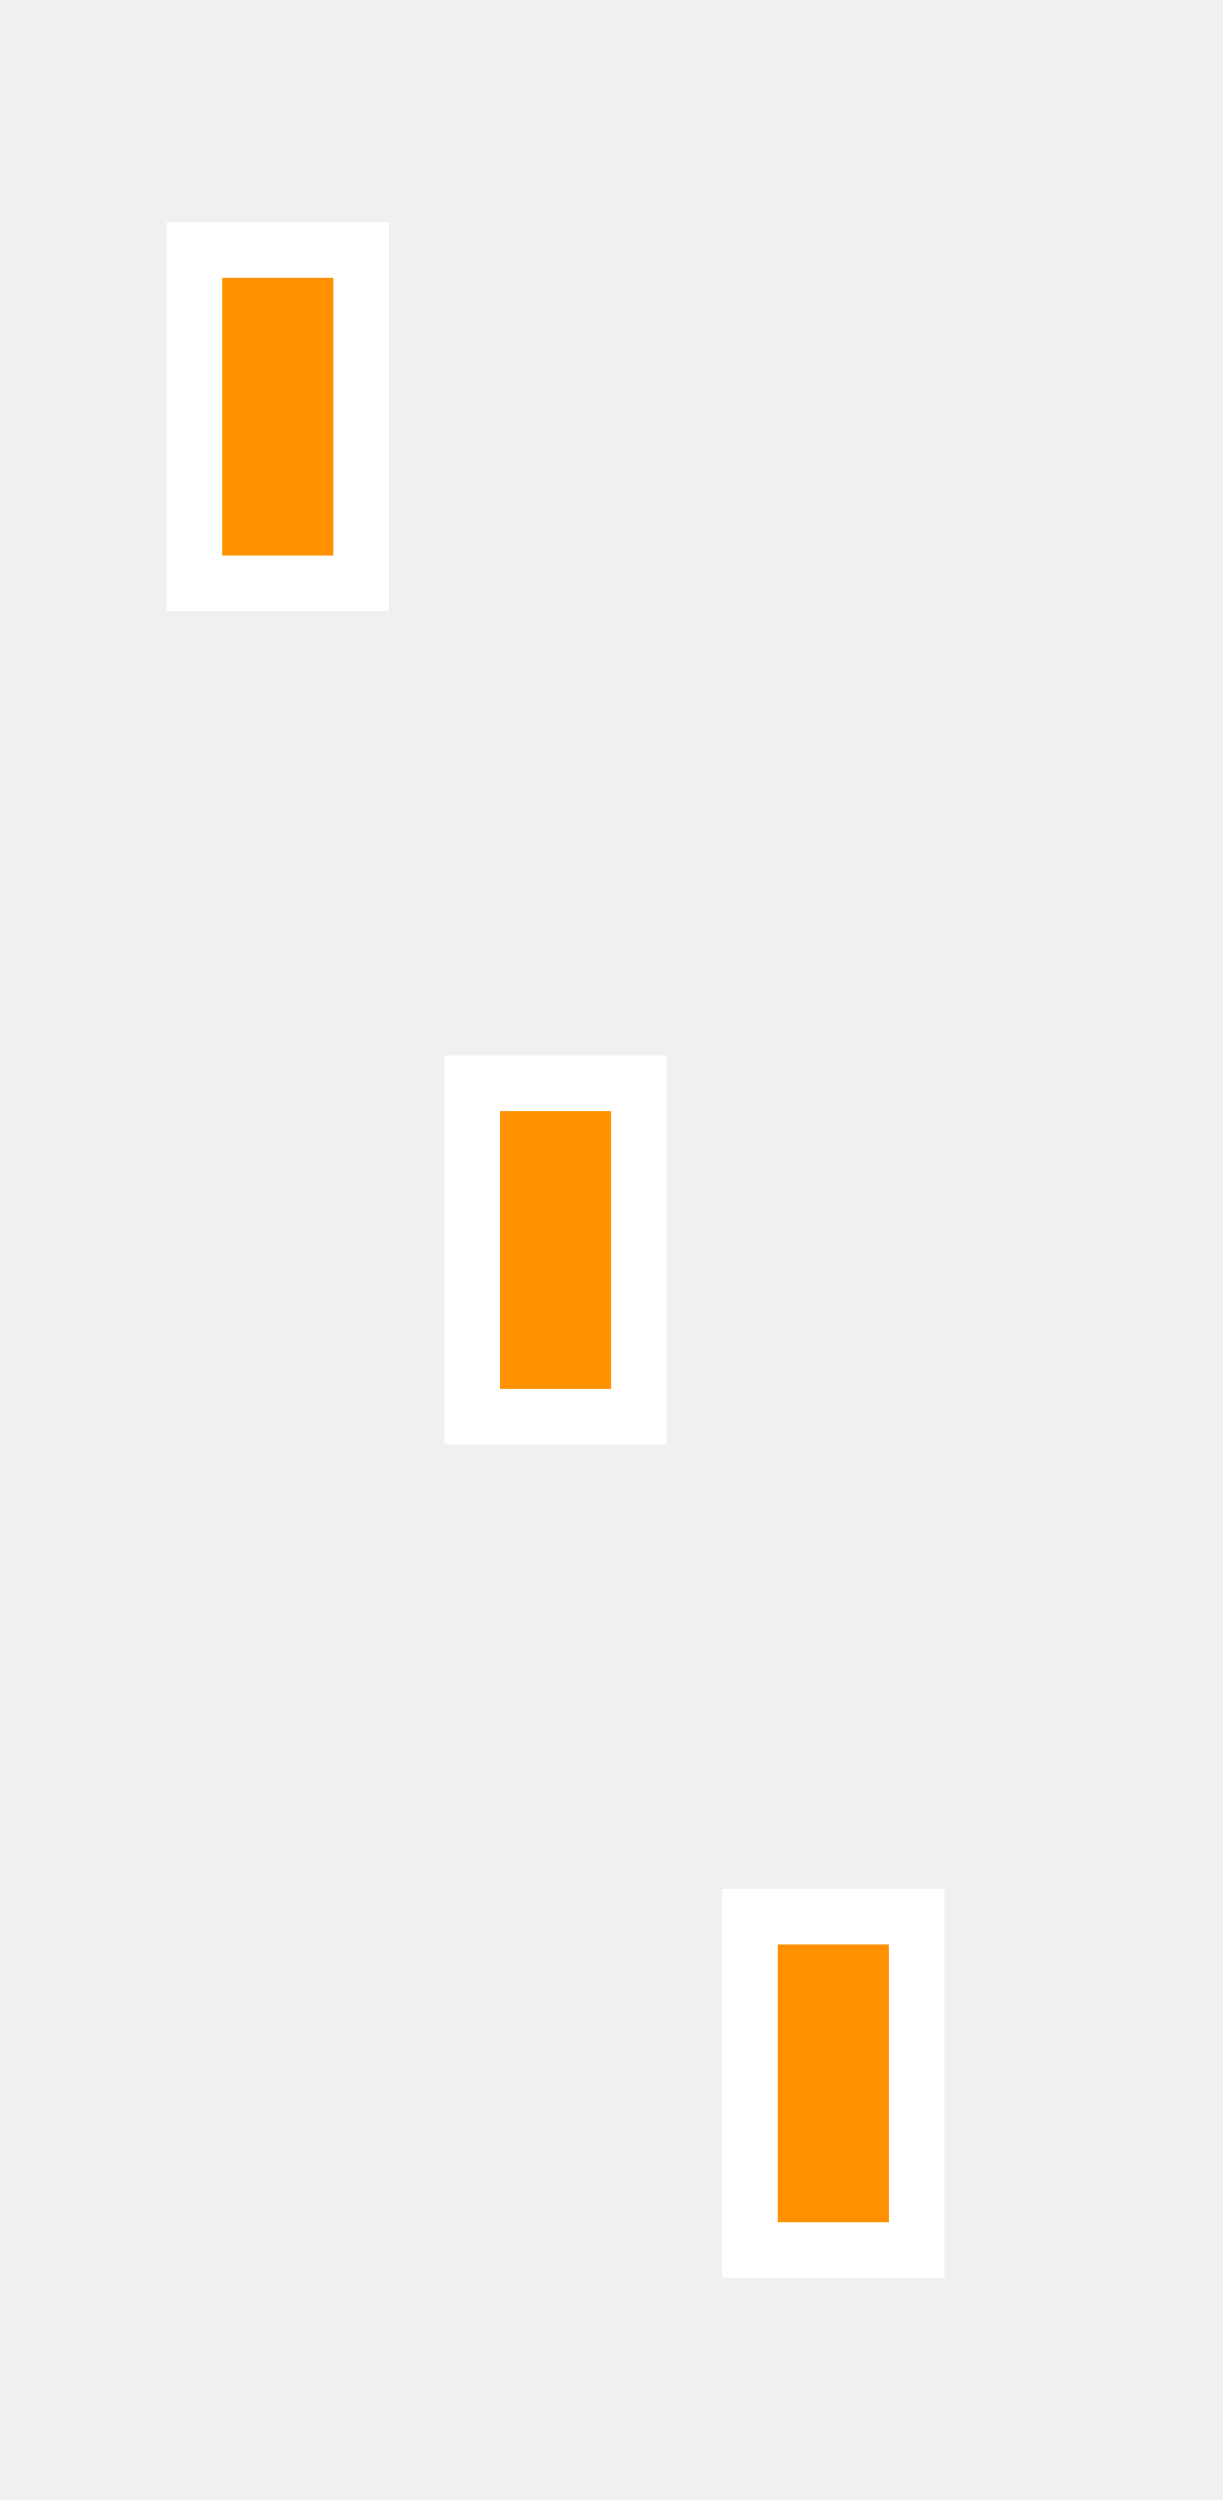
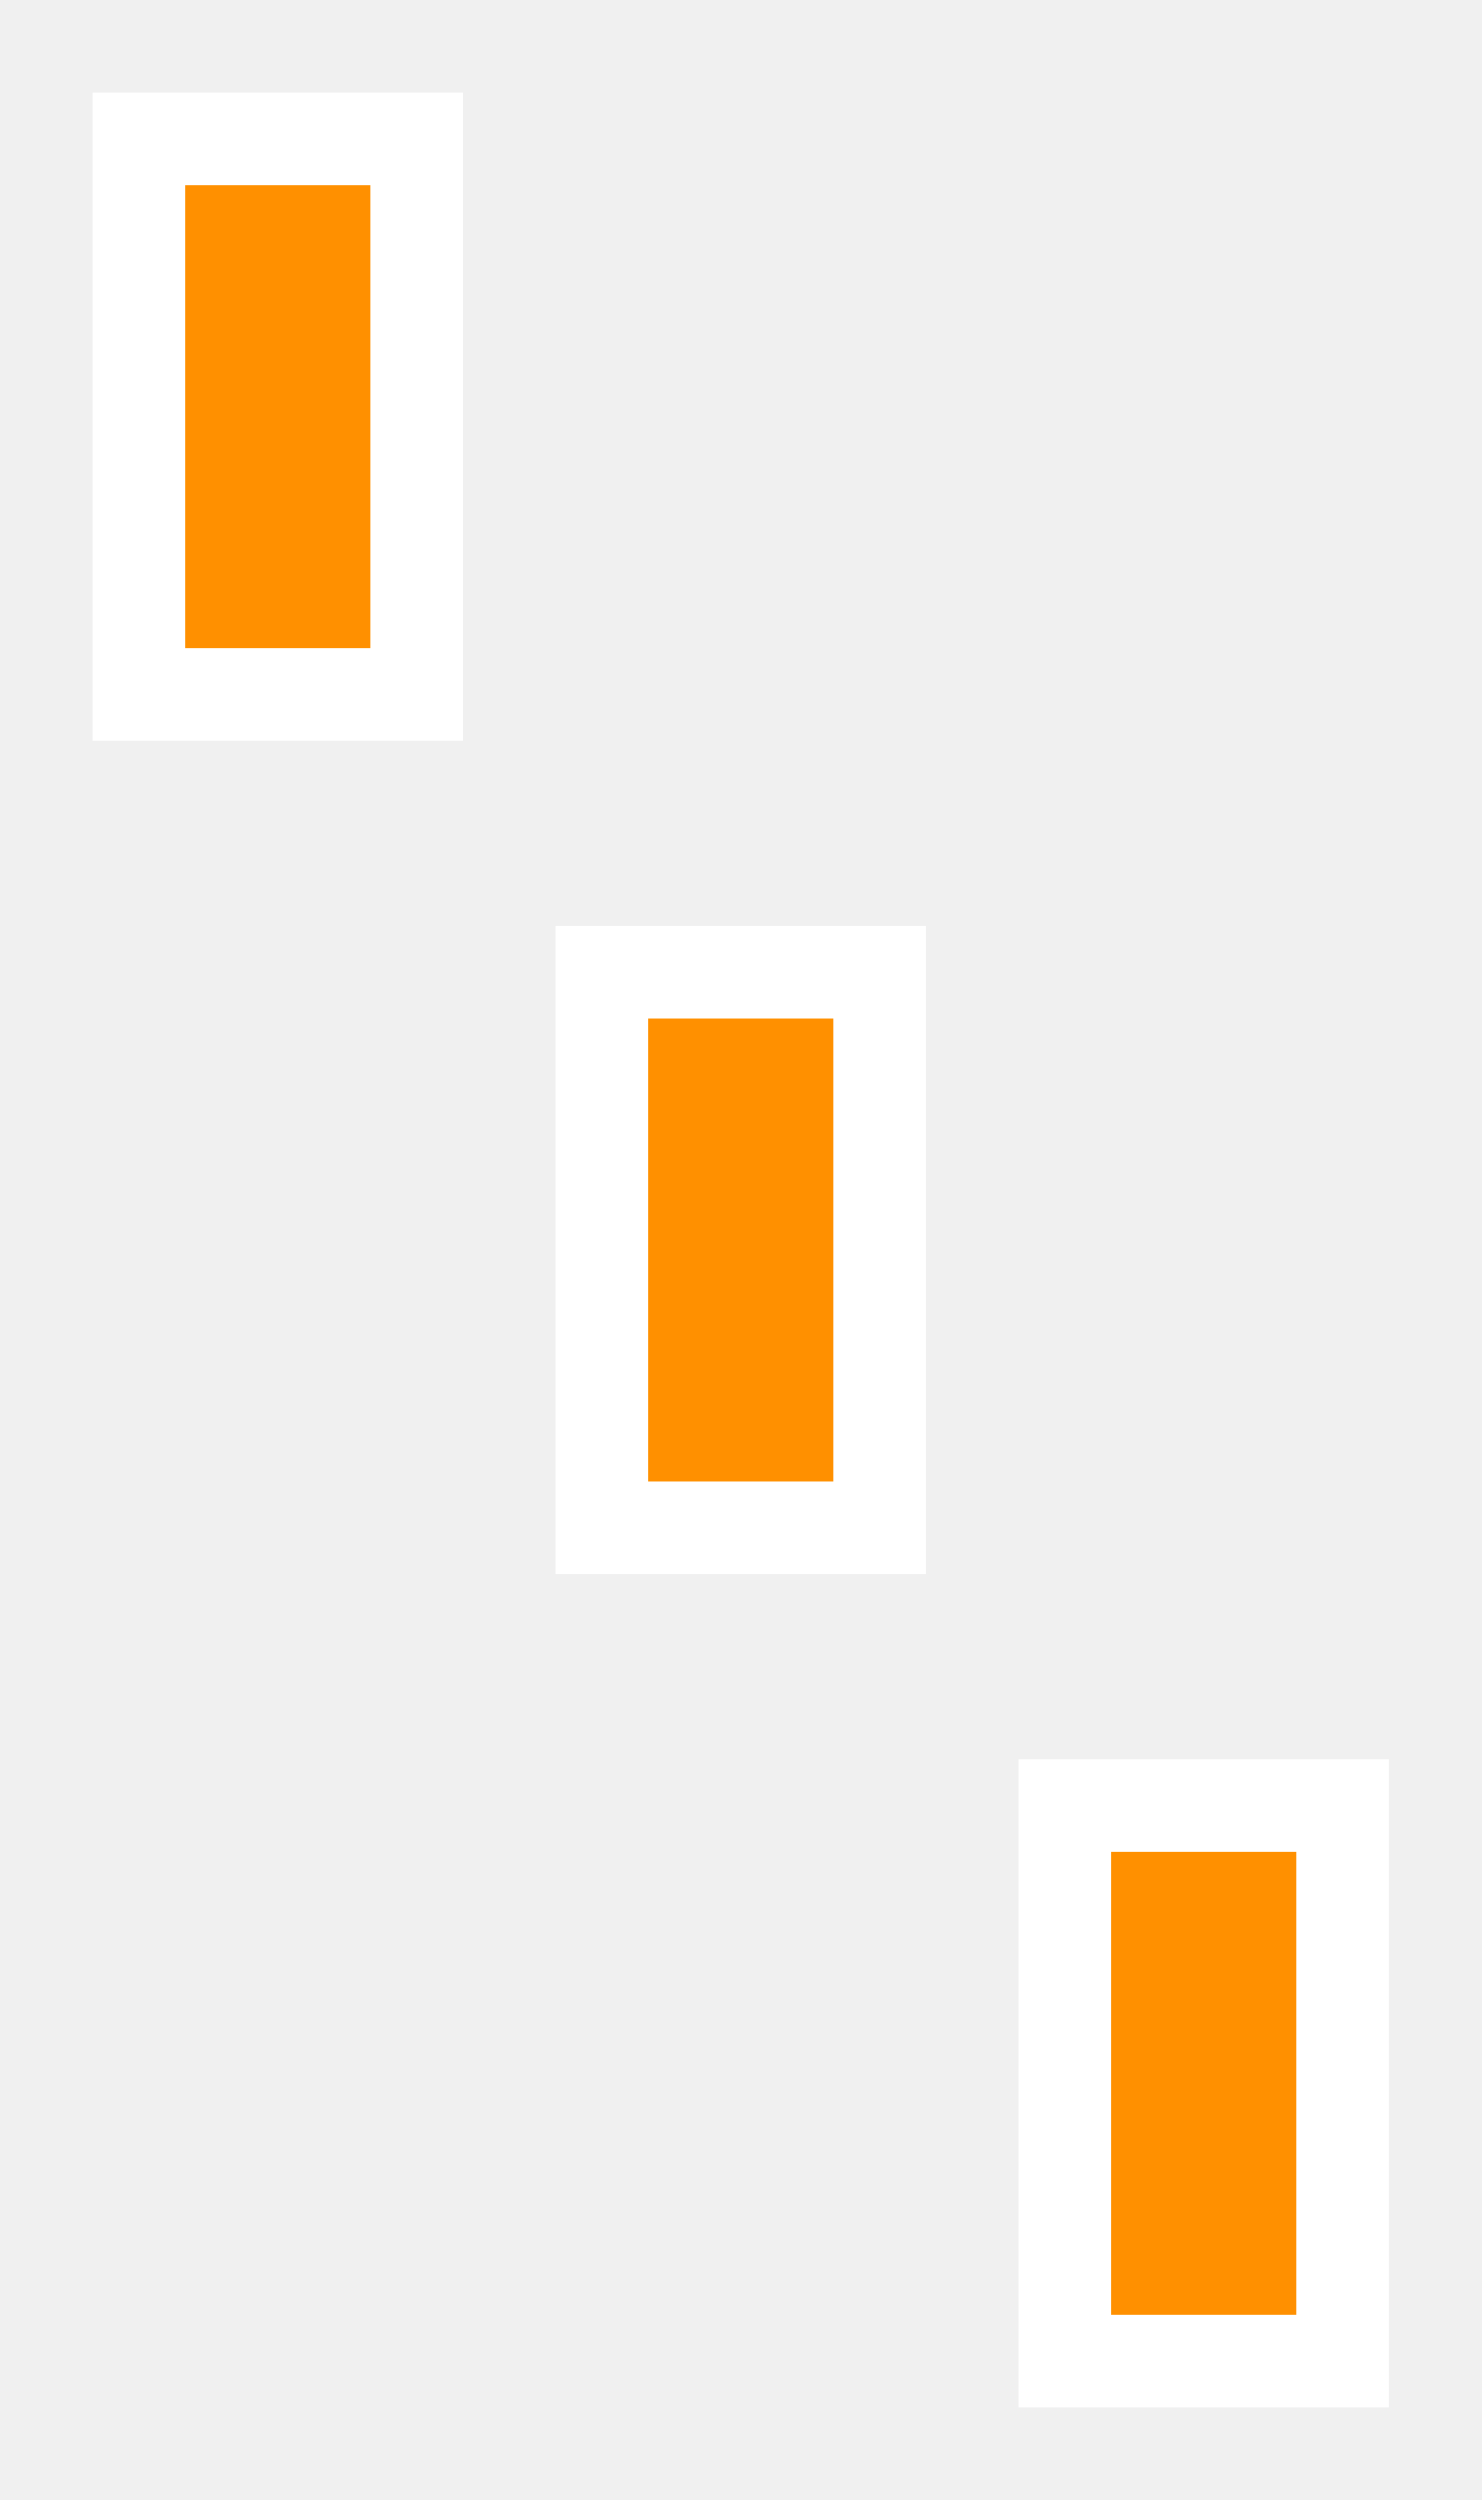
- <svg xmlns="http://www.w3.org/2000/svg" width="22" height="45" viewBox="0 0 22 45" fill="none">
-   <path d="M6.5 4.5H3.5V10.5H6.5V4.5Z" fill="#FF9000" stroke="white" />
-   <path d="M11.5 19.5H8.5V25.5H11.5V19.5Z" fill="#FF9000" stroke="white" />
-   <path d="M16.5 34.5H13.5V40.5H16.5V34.5Z" fill="#FF9000" stroke="white" />
+ <svg xmlns="http://www.w3.org/2000/svg" width="16" height="27" viewBox="0 0 16 27" fill="none">
+   <path d="M4.5 1.5H1.5V7.5H4.5V1.5Z" fill="#FF9000" stroke="white" />
+   <path d="M9.5 10.5H6.5V16.5H9.5V10.5Z" fill="#FF9000" stroke="white" />
+   <path d="M14.5 19.5H11.5V25.5H14.5V19.5Z" fill="#FF9000" stroke="white" />
</svg>
